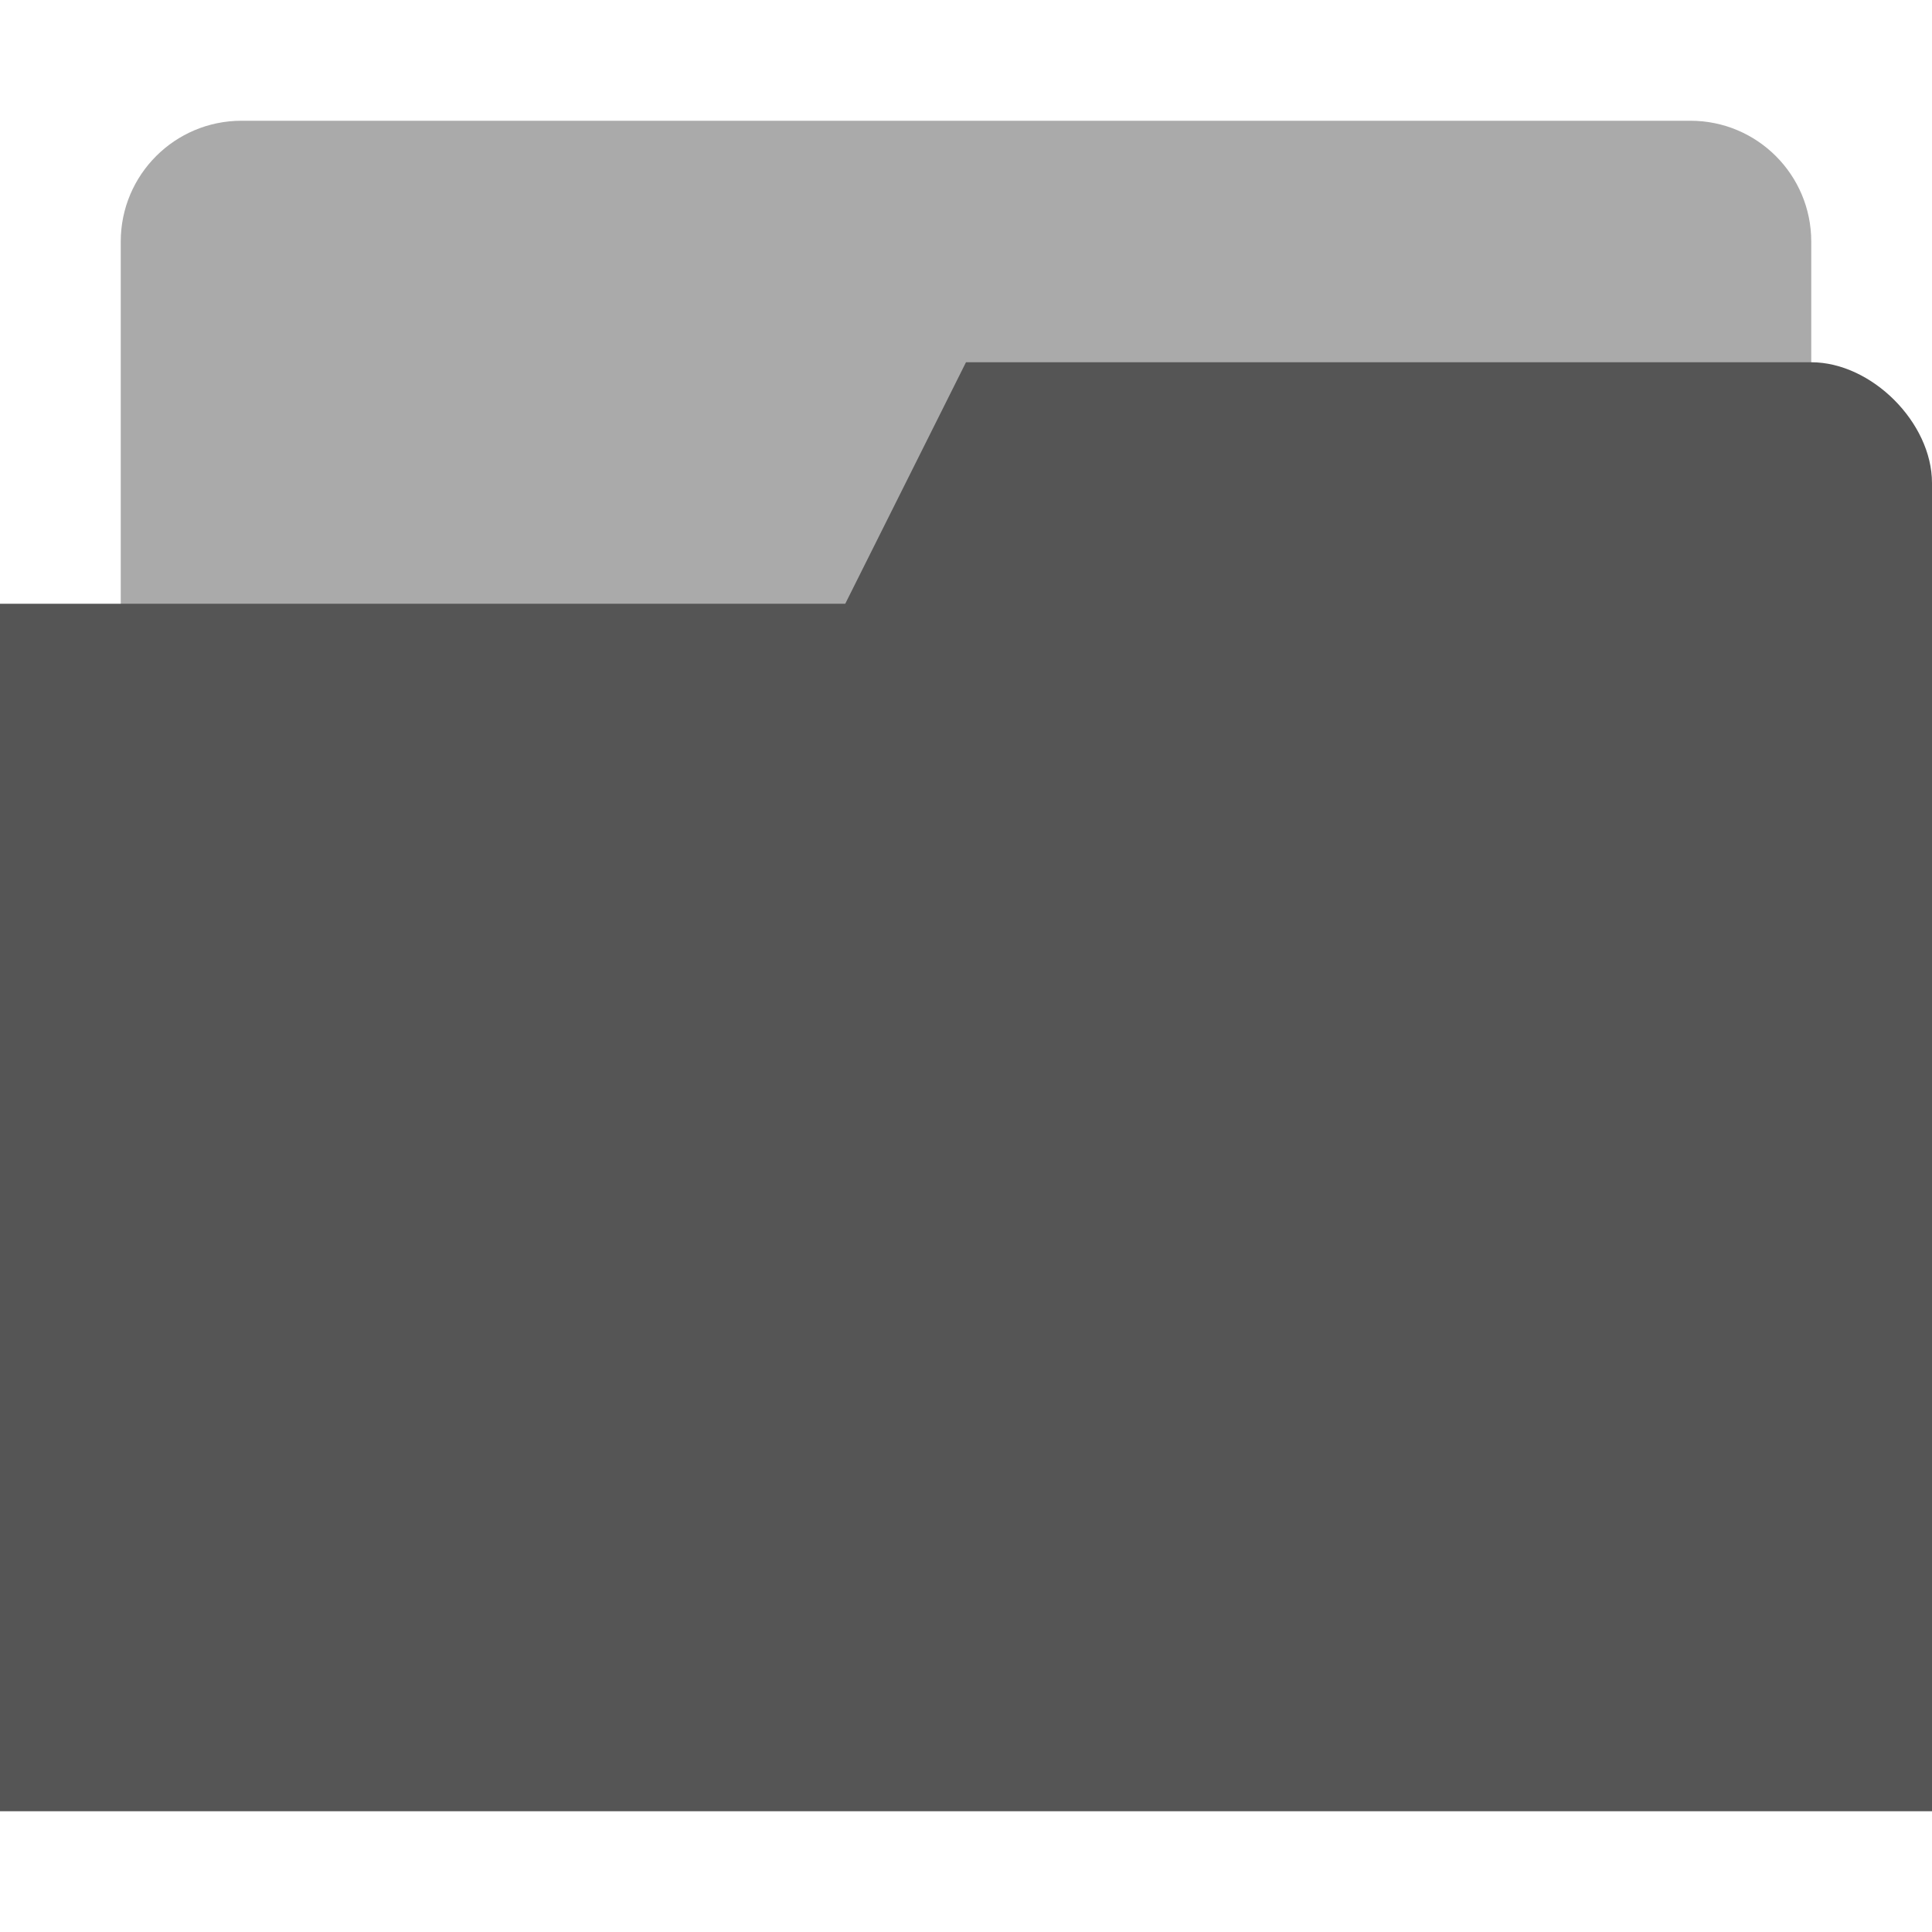
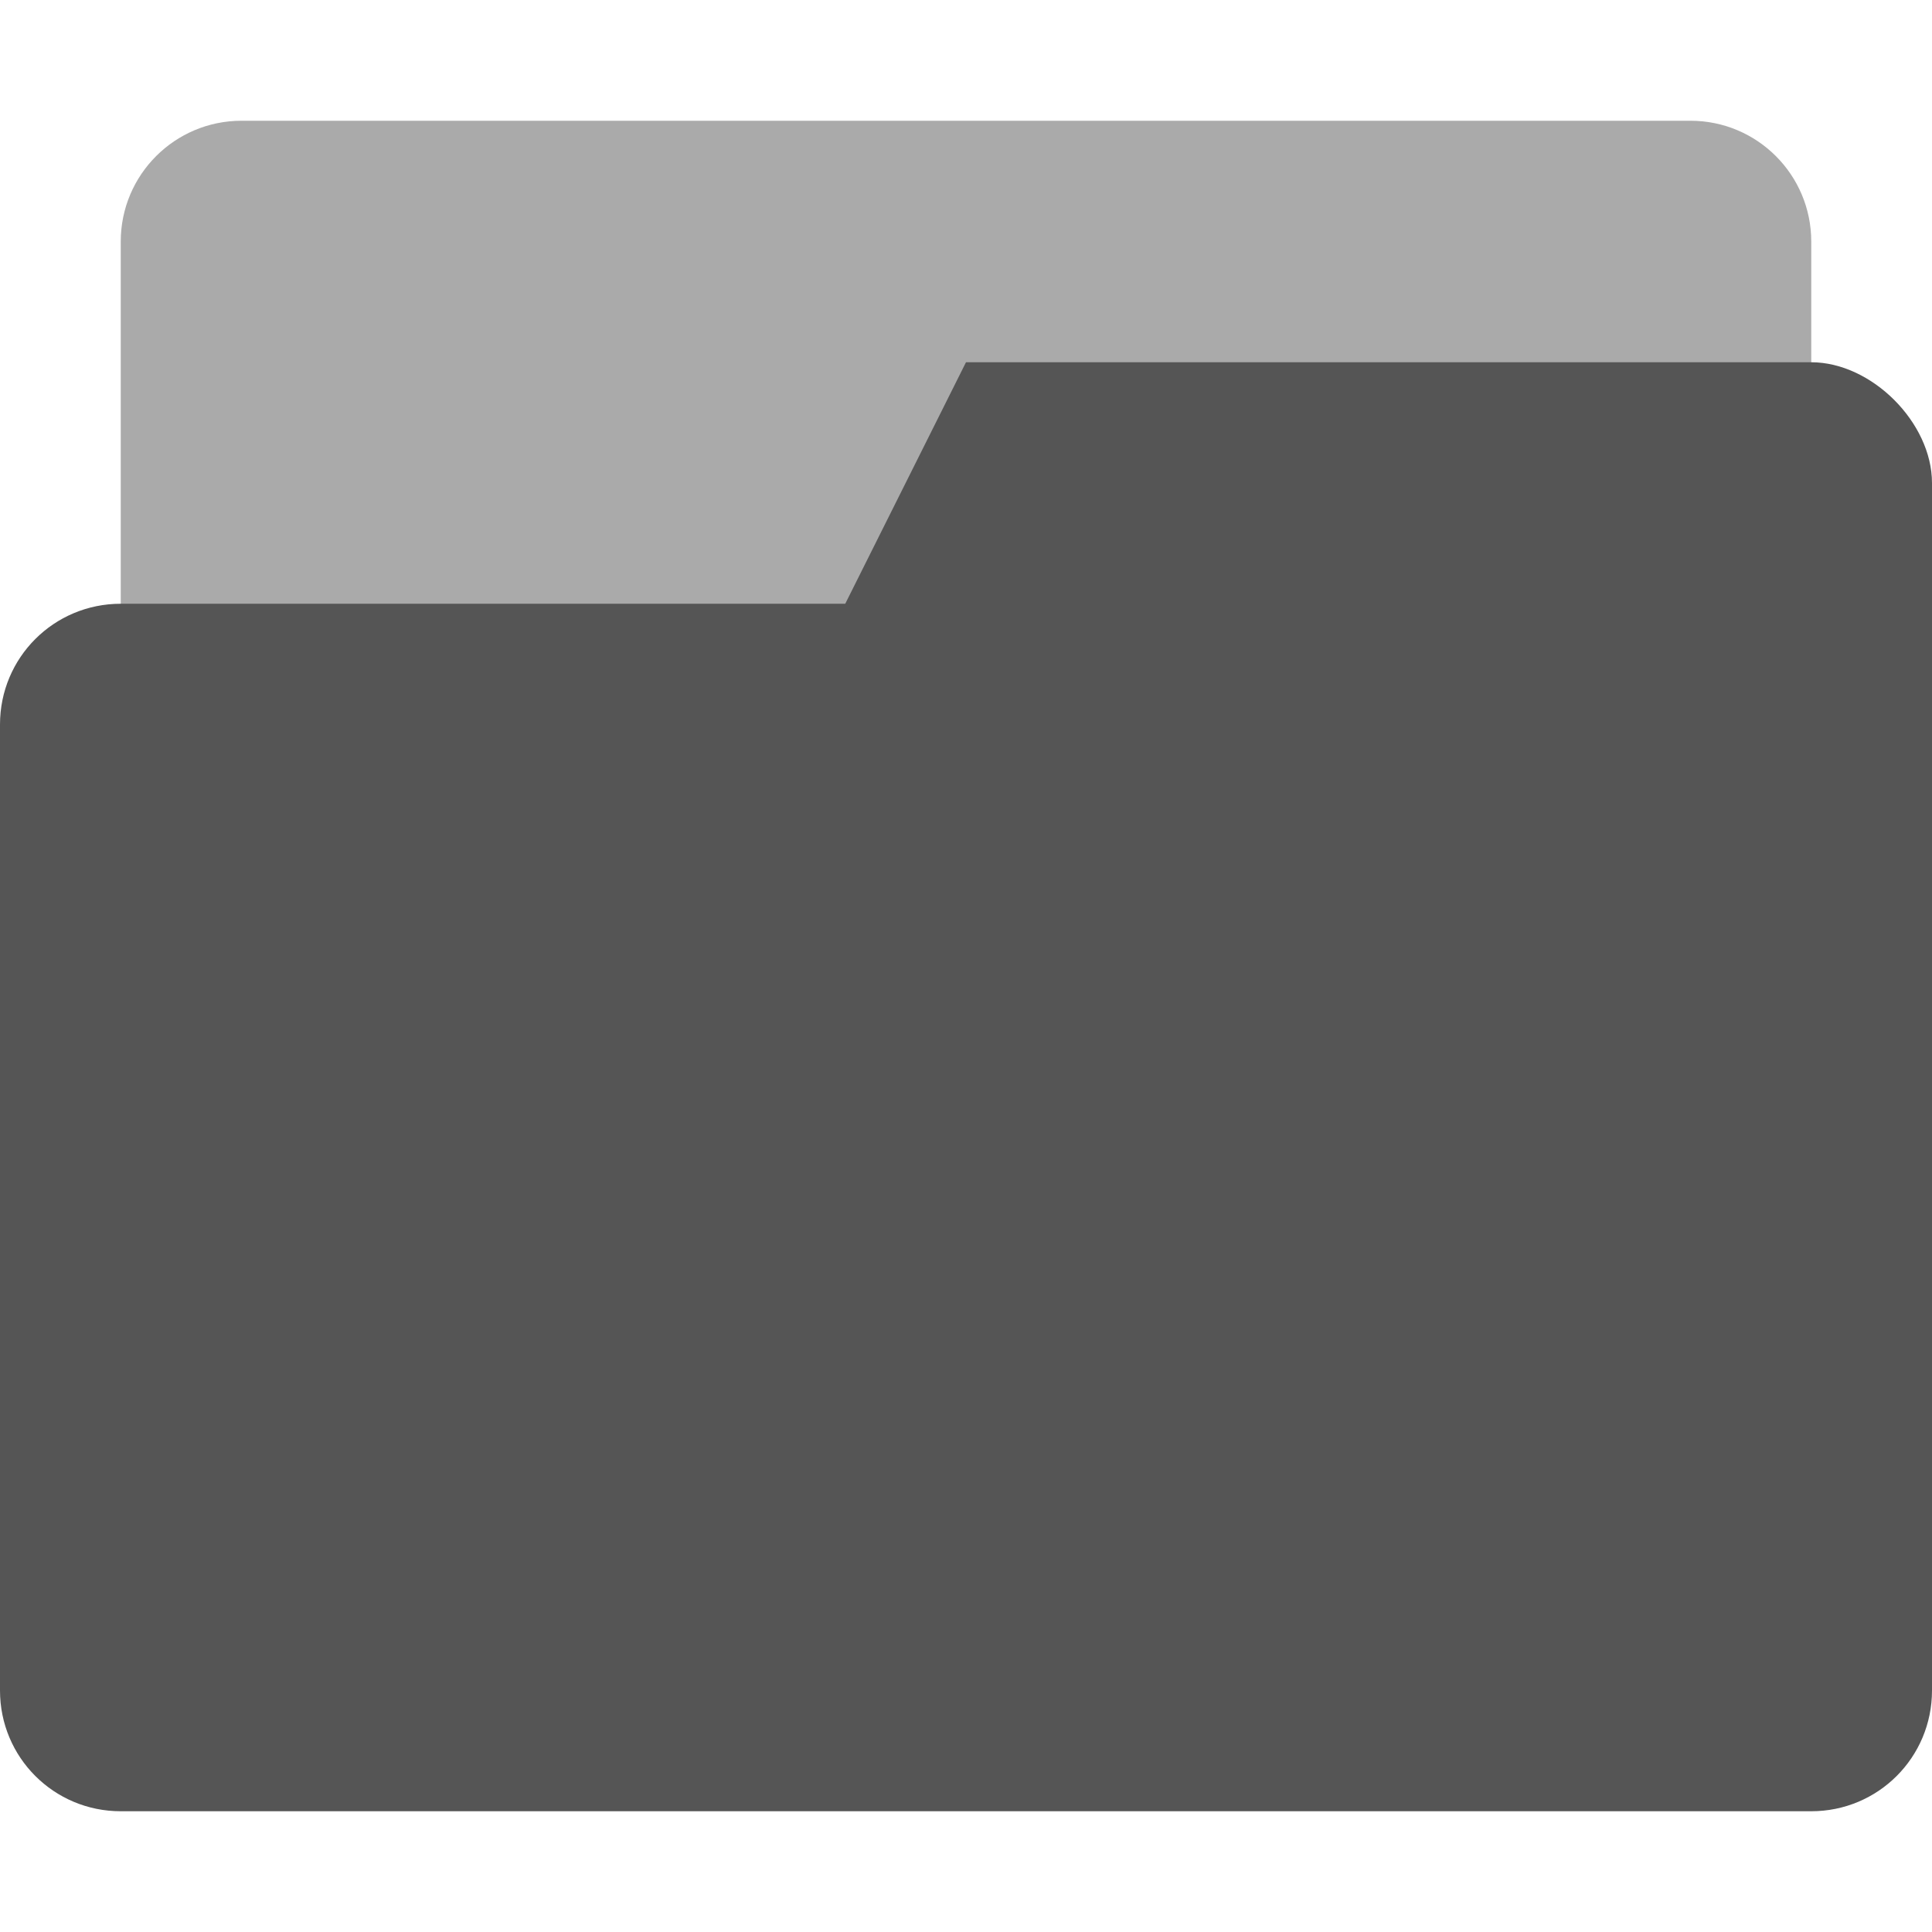
<svg xmlns="http://www.w3.org/2000/svg" width="16" height="16" viewBox="0 0 16 16" version="1.1" id="svg7">
  <defs id="defs3">
    <style id="current-color-scheme" type="text/css">
   .ColorScheme-Text { color:#565656; } .ColorScheme-Highlight { color:#5294e2; }
  </style>
  </defs>
  <rect style="display:inline;opacity:0.5;fill:#565656;fill-opacity:1;stroke:none;stroke-width:1;stroke-linecap:round;stroke-linejoin:miter;stroke-miterlimit:4;stroke-dasharray:none;stroke-opacity:1;paint-order:stroke markers fill;enable-background:new" id="rect23" width="14" height="5" x="1" y="1" rx="1" ry="1" />
-   <path d="M 16,4 V 15 H 0 V 5 H 7 L 8,3 h 7 c 0.5,0 1,0.5 1,1 z" style="fill:#555555;fill-opacity:1;stroke:none" id="path4" />
+   <path style="display:inline;fill:#555555;fill-opacity:1;stroke:none;enable-background:new" d="M 8,3 7,5 H 1 C 0.446,5 0,5.446 0,6 v 8 c 0,0.554 0.446,1 1,1 h 14 c 0.554,0 1,-0.446 1,-1 V 8 6 4 C 16,3.5 15.5,3 15,3 Z" id="path4-3" />
</svg>
